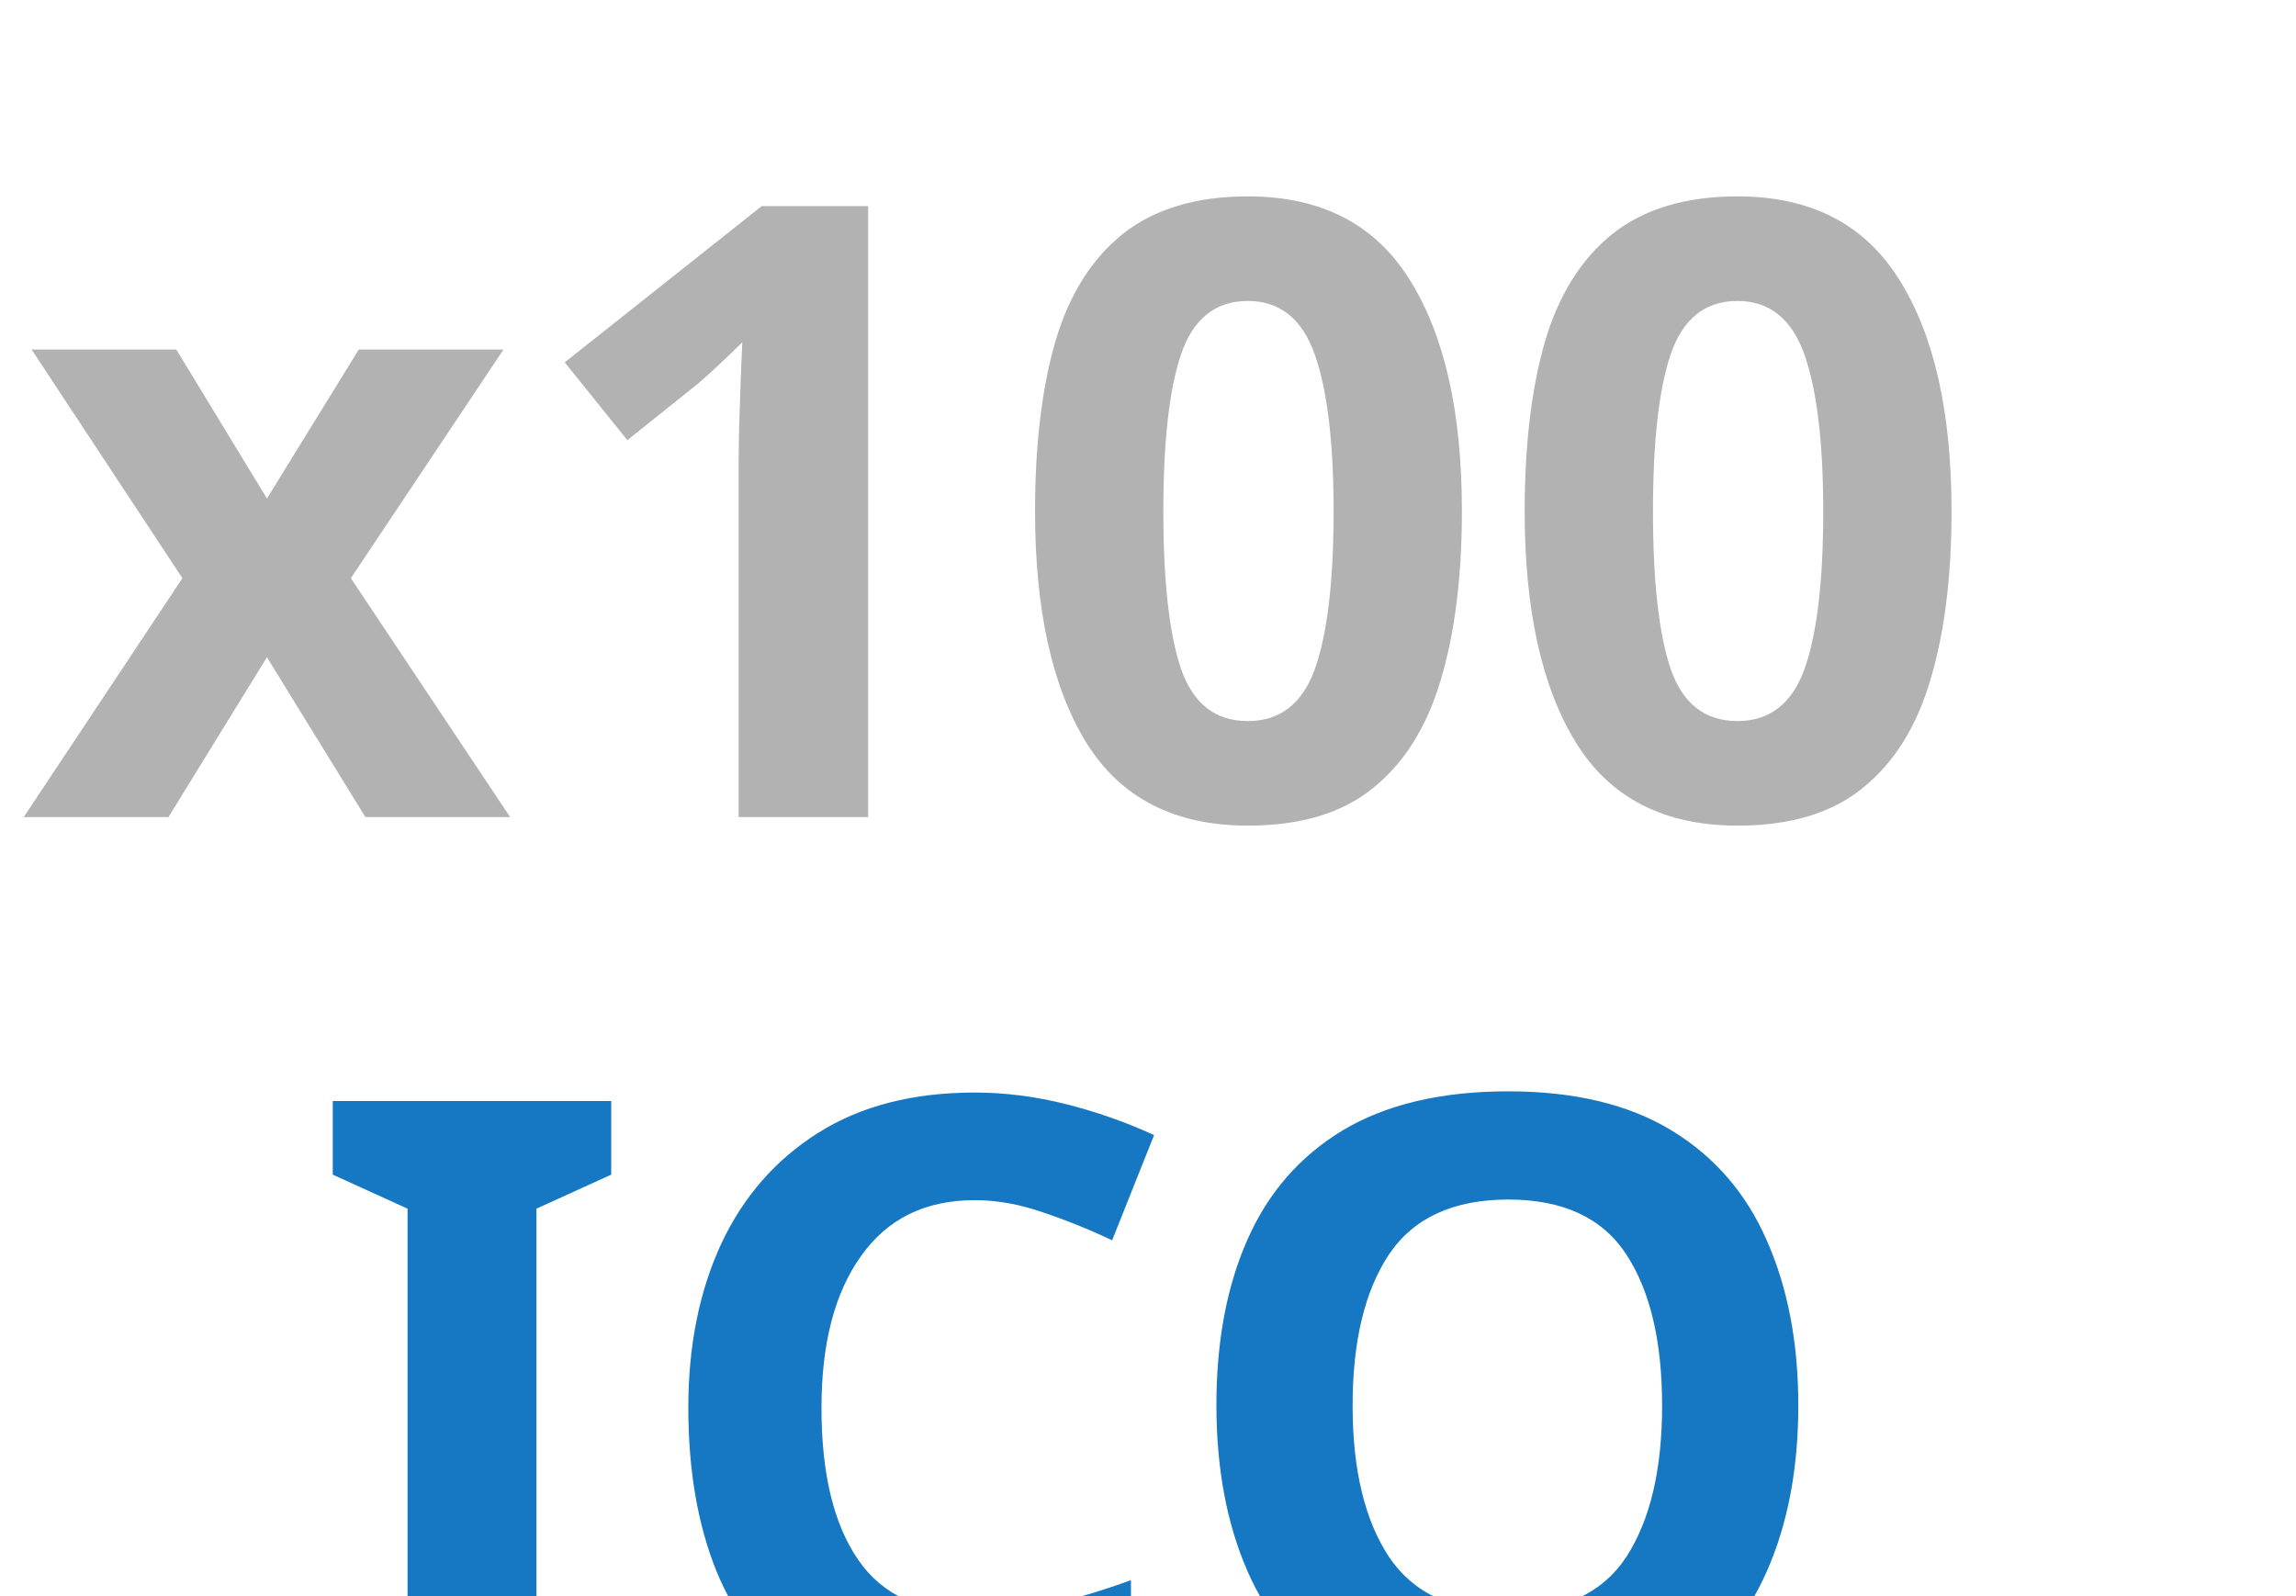
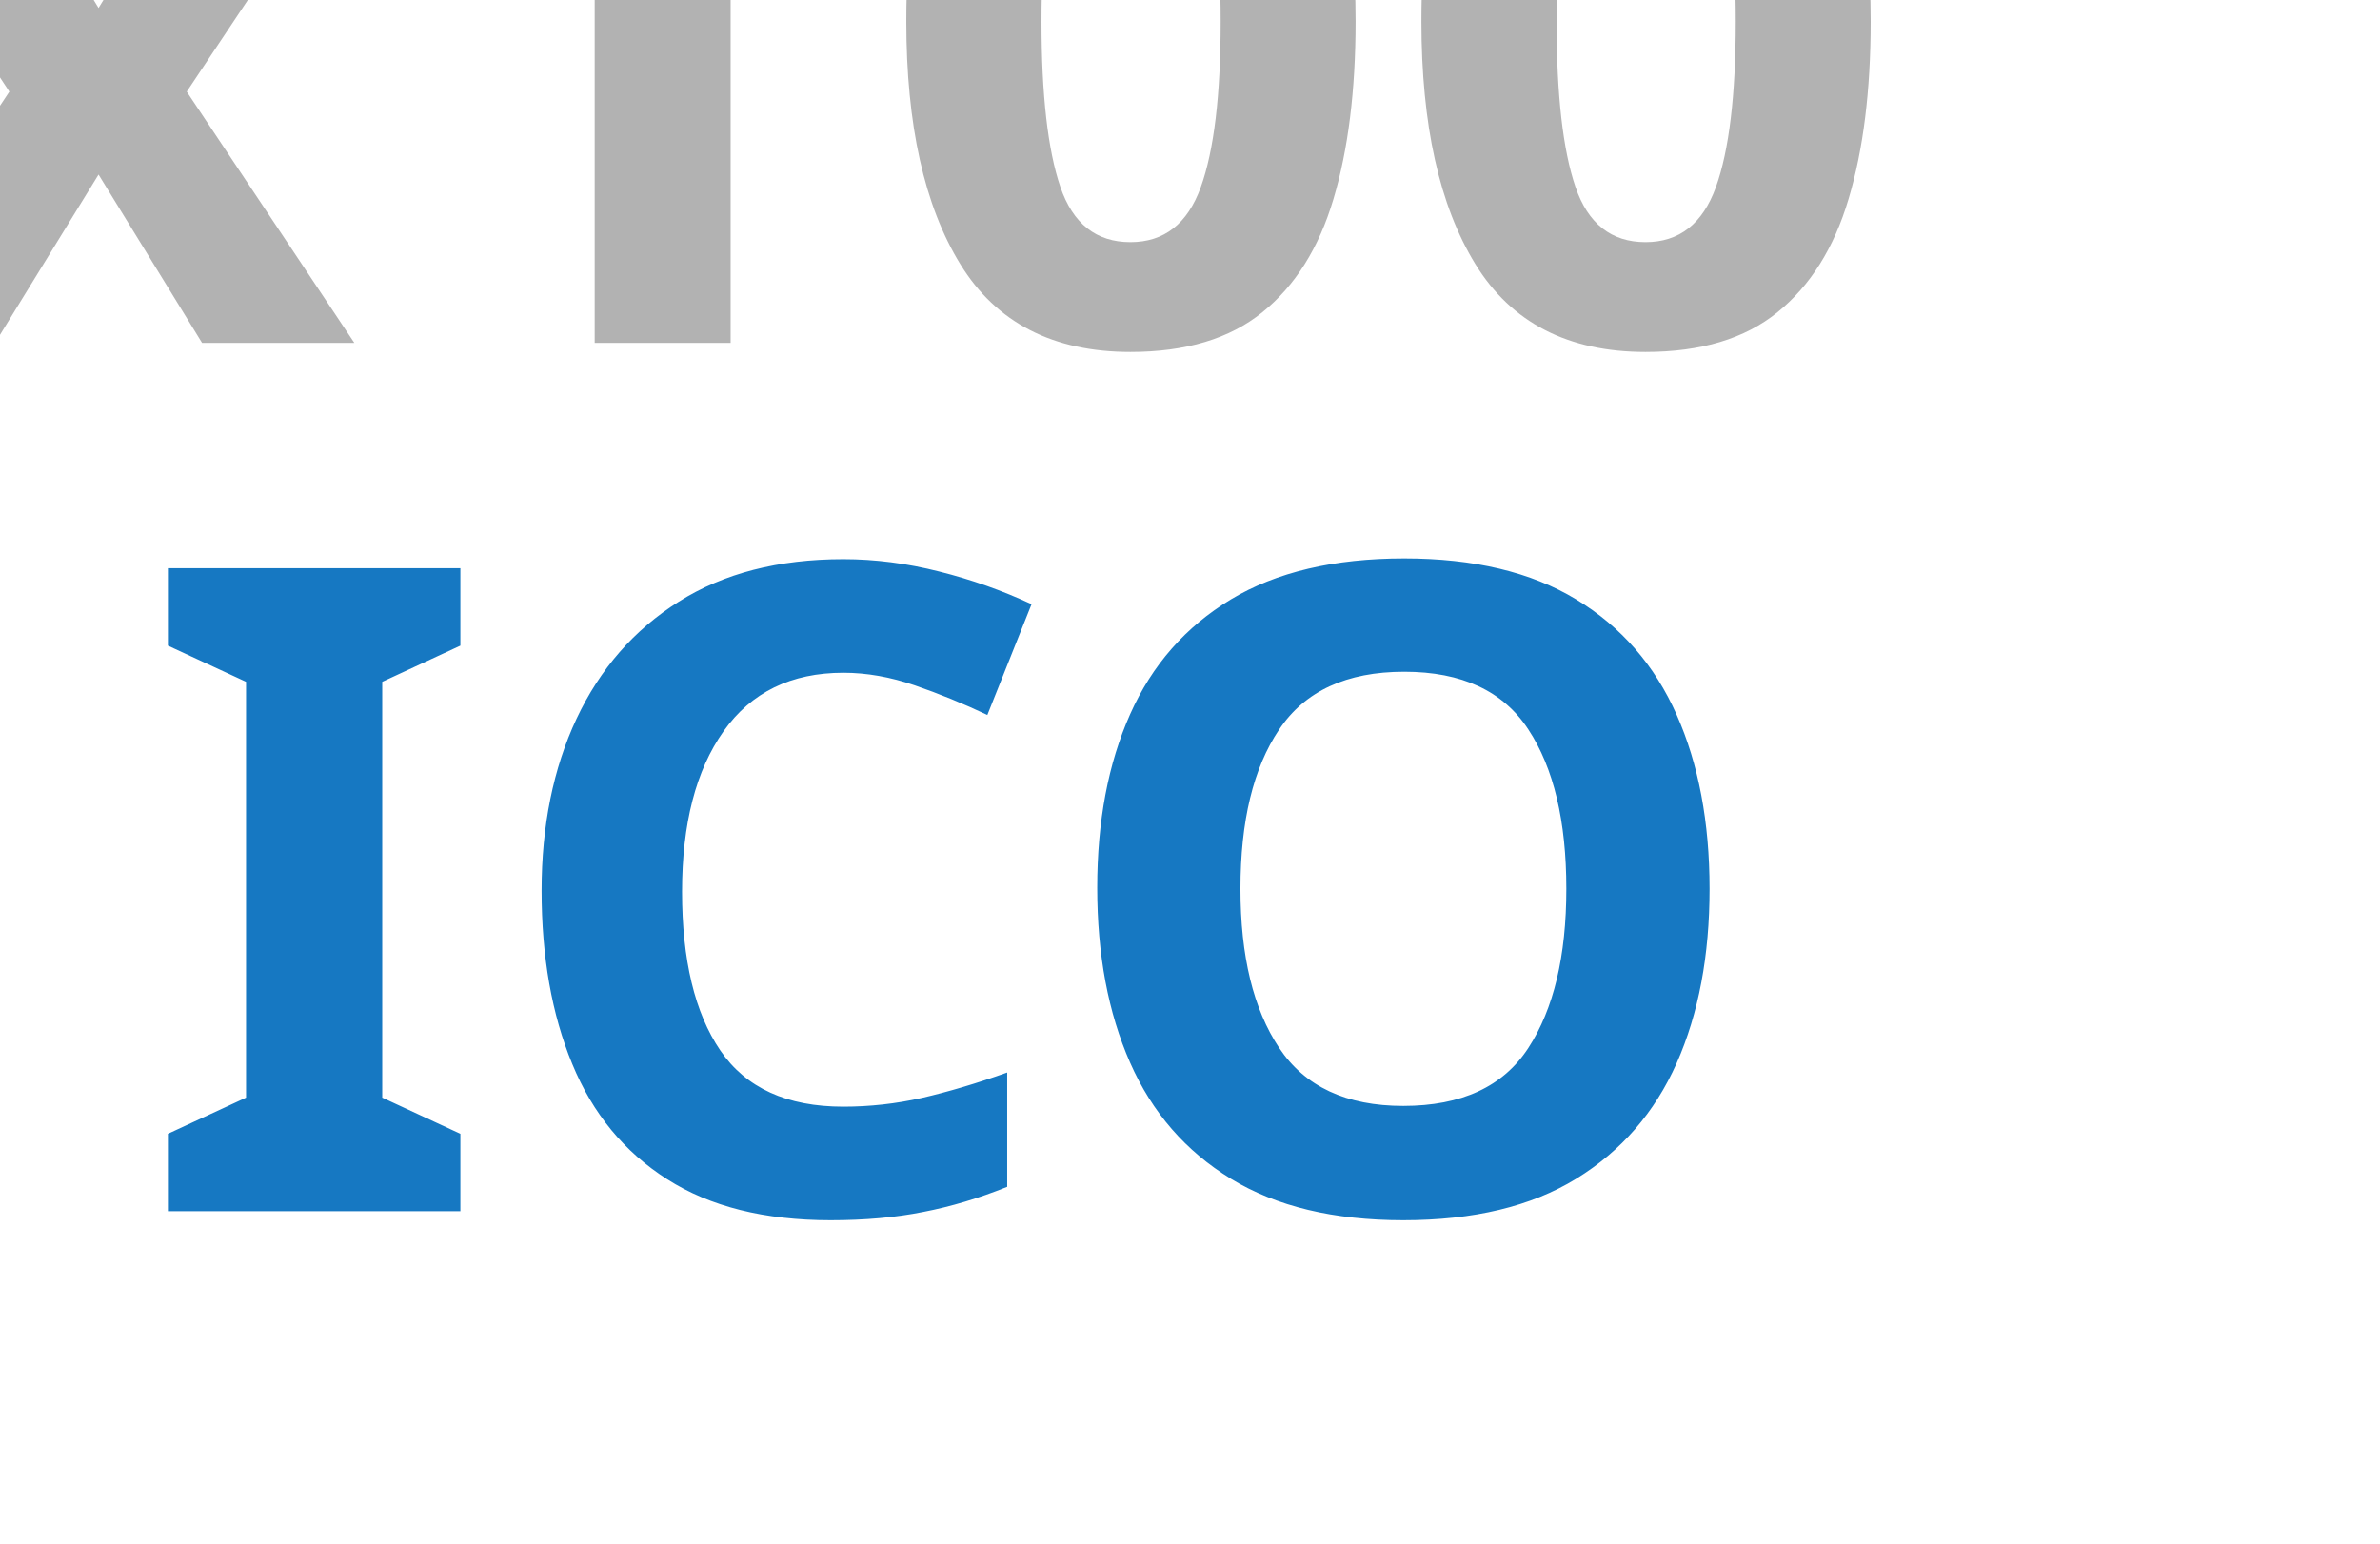
- <svg xmlns="http://www.w3.org/2000/svg" width="59px" height="41px" viewBox="0 0 59 41" version="1.1">
+ <svg xmlns="http://www.w3.org/2000/svg" width="148px" height="96px" viewBox="0 0 148 96" version="1.1">
  <defs />
-   <g id="Page-1" stroke="none" stroke-width="1" fill="none" fill-rule="evenodd" font-size="22" font-family="Arial-Black, Arial Black" line-spacing="23" font-weight="700">
+   <g id="Page-1" stroke="none" stroke-width="1" fill="none" fill-rule="evenodd" font-size="56" font-family="Arial-Black, Arial Black" line-spacing="50" font-weight="700">
    <text id="x100-ICO">
-       <tspan x="0.5" y="21" fill="#B2B2B2">x100</tspan>
-       <tspan x="63.46" y="24.837" fill="#1678C2" />
-       <tspan x="7.848" y="44" fill="#1678C2">ICO</tspan>
+       <tspan x="-10.059" y="21.324" fill="#B2B2B2">x100</tspan>
+       <tspan x="8.645" y="75.324" fill="#1678C2">ICO</tspan>
    </text>
  </g>
</svg>
